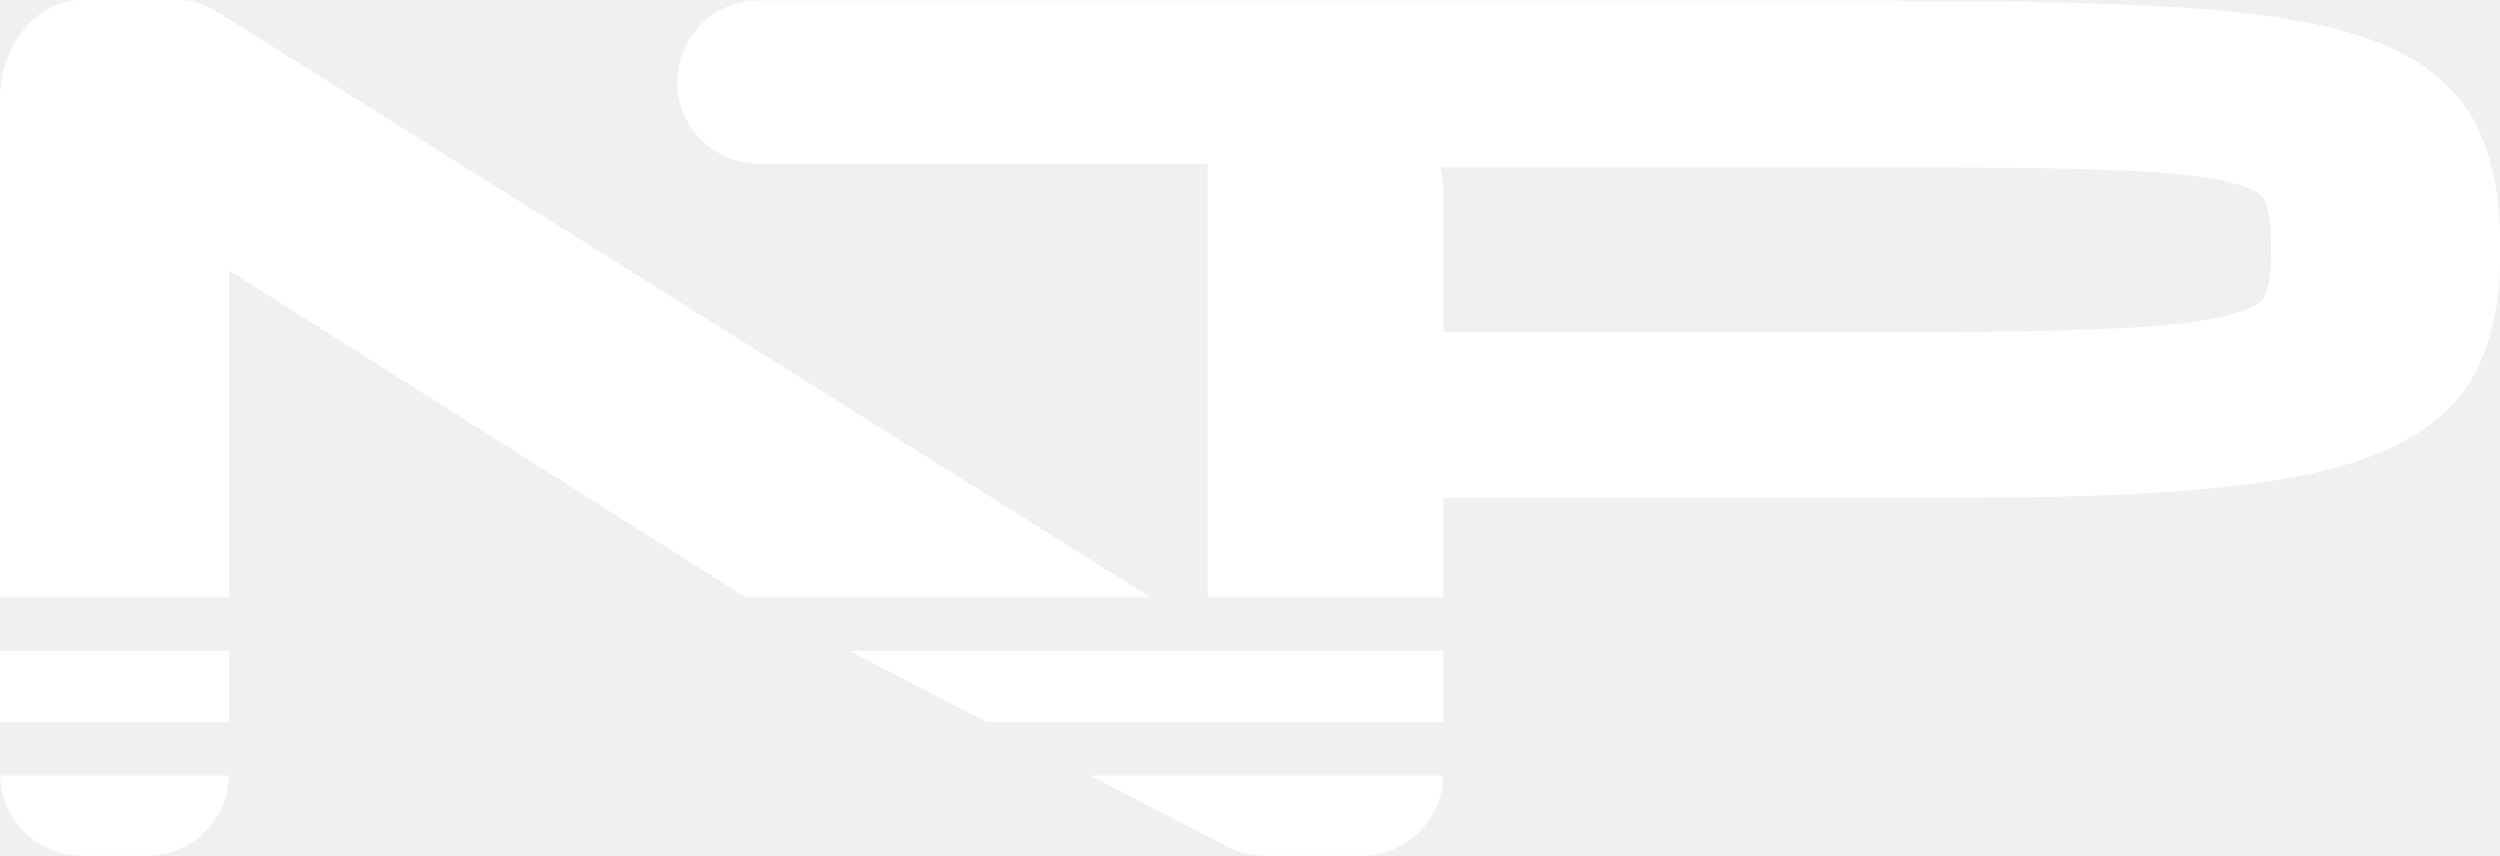
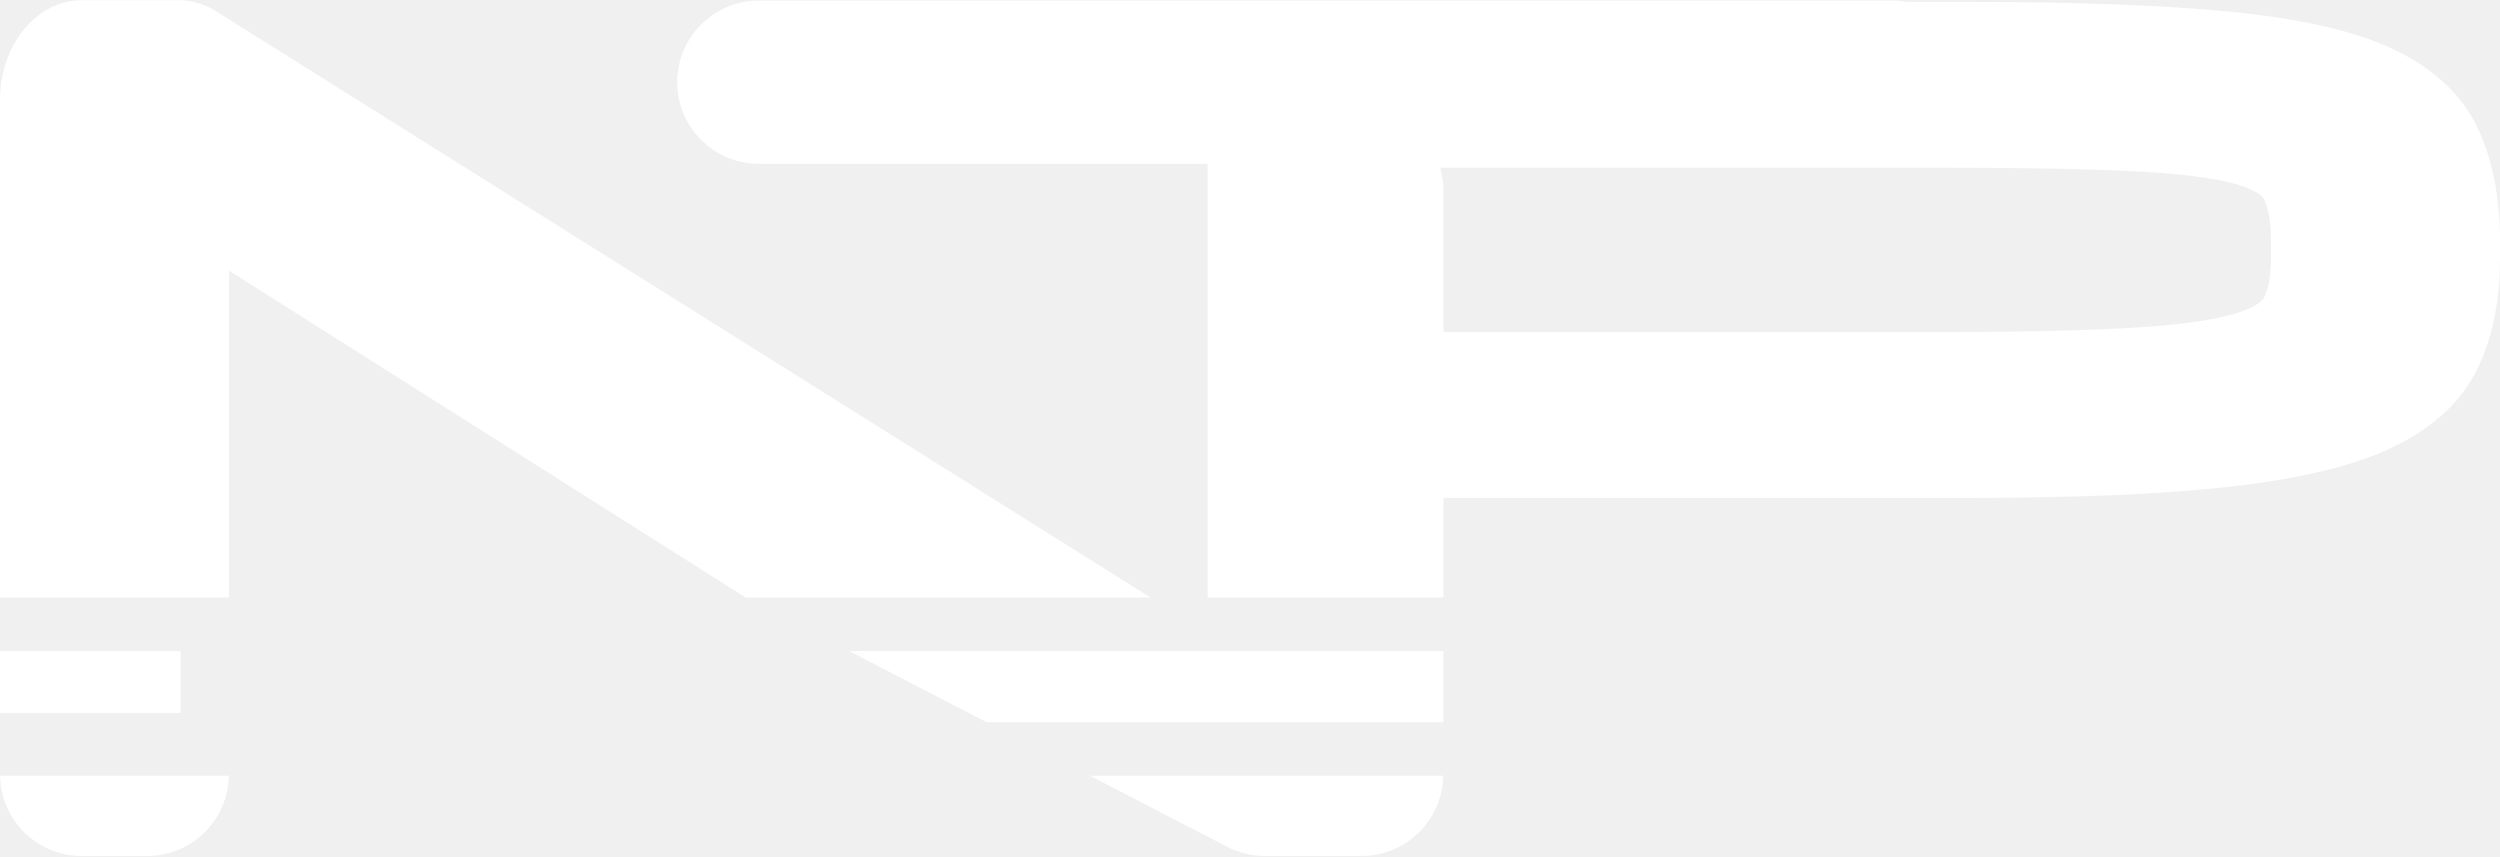
- <svg xmlns="http://www.w3.org/2000/svg" width="81.8" height="28" id="_图层_1" data-name="图层 1" viewBox="0 0 404.24 138.37">
+ <svg xmlns="http://www.w3.org/2000/svg" width="73" height="25" id="_图层_1" data-name="图层 1" viewBox="0 0 404.24 138.37">
  <defs>
    <style>
      .cls-1 {
        fill: #fff;
        stroke-width: 0px;
      }
    </style>
  </defs>
  <path class="cls-1" d="m37.03,43.73l83.54,52.85h65.46L34.94,1.79c-1.86-1.17-3.95-1.79-6.04-1.79h-15.69C5.92,0,0,7.24,0,16.13v80.45h37.03v-52.85Z" />
-   <rect class="cls-1" y="105.24" width="37.03" height="11.51" />
+   <rect class="cls-1" y="105.24" width="29.2" height="10" />
  <path class="cls-1" d="m198.43,136.89c1.87.97,3.97,1.48,6.08,1.48h15.68c7.2,0,13.05-5.8,13.18-12.97h-57.13l22.2,11.49Z" />
  <path class="cls-1" d="m13.2,138.37h10.63c7.2,0,13.05-5.8,13.18-12.97H.02c.12,7.17,5.98,12.97,13.18,12.97Z" />
  <polygon class="cls-1" points="159.52 116.74 233.4 116.74 233.4 105.24 137.29 105.24 159.52 116.74" />
  <path class="cls-1" d="m400.7,20.8c-2.68-5.71-7.62-10.19-14.66-13.31-6.15-2.72-14.6-4.57-25.83-5.67-10.53-1.02-24.51-1.54-41.54-1.54h-10.31c-.71-.12-1.43-.22-2.17-.22H122.7c-7.28,0-13.2,5.92-13.2,13.2s5.92,13.2,13.2,13.2h72.57v70.13h38.13v-16.11h84.58c17.05,0,31.07-.58,41.68-1.72,11.26-1.22,19.77-3.16,26.04-5.93,7.16-3.17,12.17-7.63,14.91-13.27,2.41-4.99,3.63-10.98,3.63-17.8v-2.74c0-7.07-1.19-13.19-3.54-18.2Zm-33.49,20.94c0,3.48-.63,5.41-1.16,6.42-.28.53-1.43,1.43-3.77,2.24-2.33.8-7.01,1.89-16.11,2.48-7.8.51-18.46.77-31.67.77h-81.1v-22.9c0-1.12-.18-2.18-.44-3.22v-.45h81.54c13.24,0,23.93.22,31.76.64,9.11.5,13.8,1.51,16.13,2.27,2.27.75,3.39,1.6,3.65,2.12.53,1.02,1.17,3.05,1.17,6.88v2.74Z" />
</svg>
